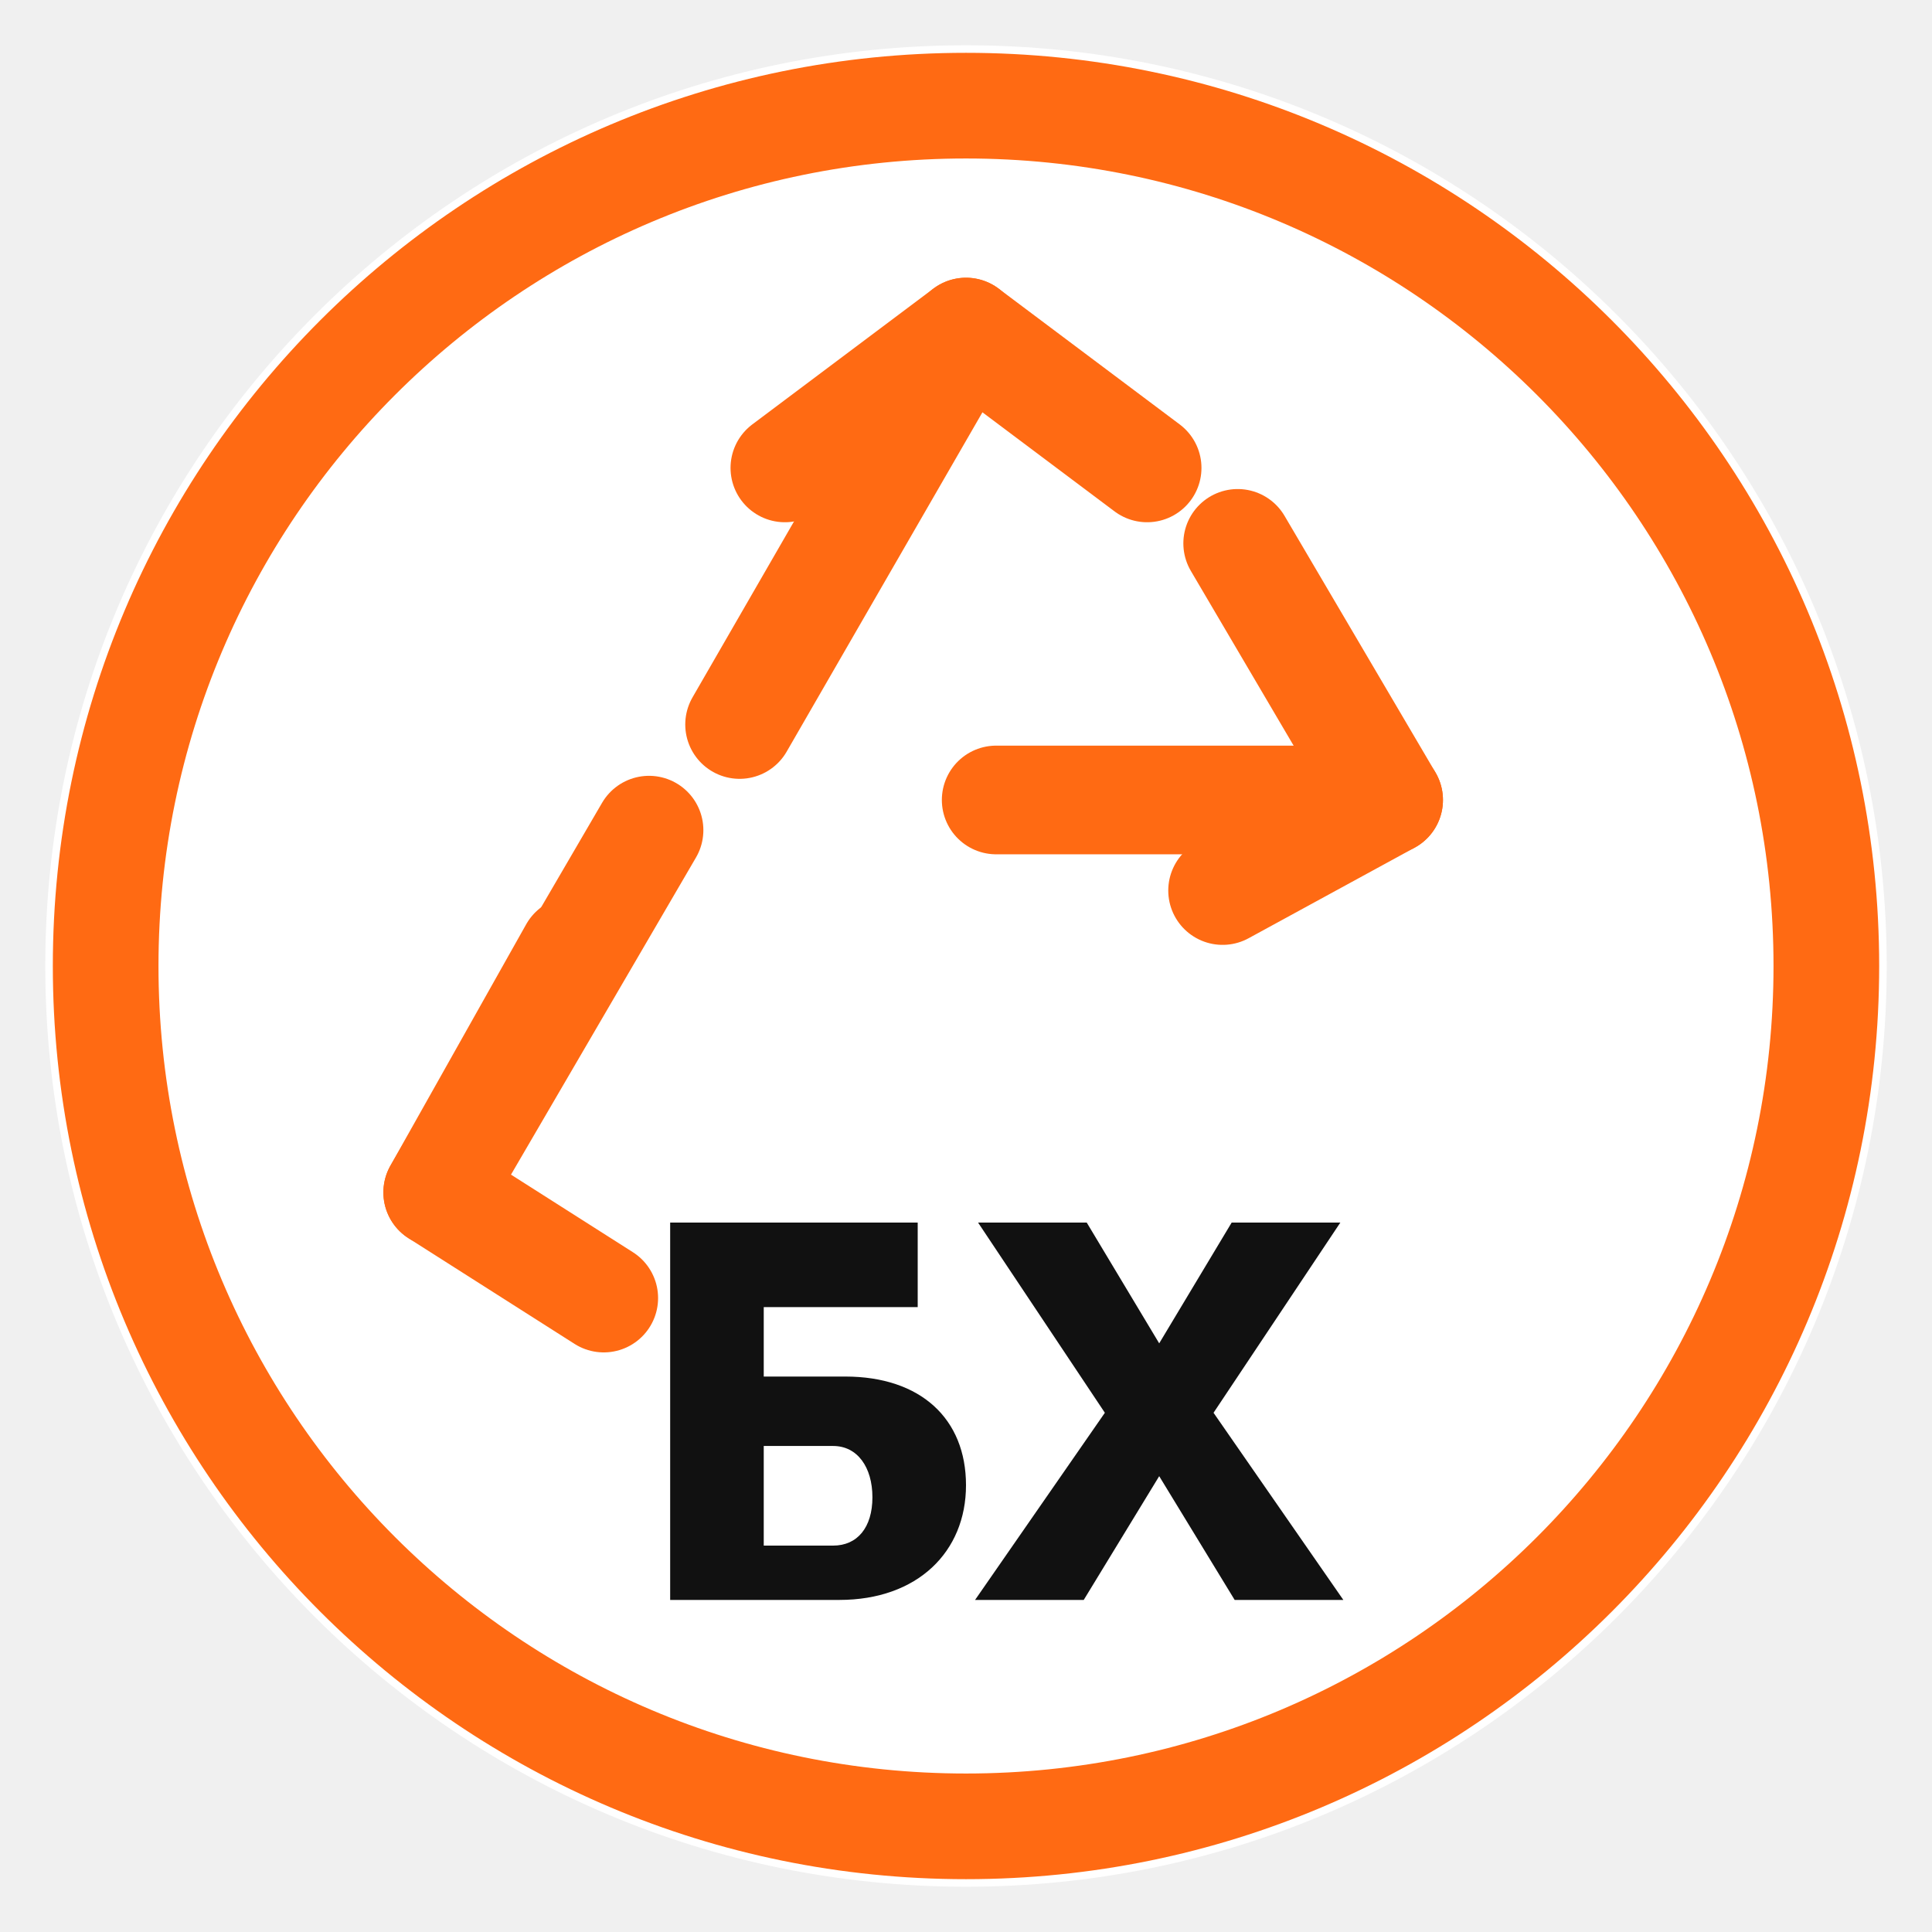
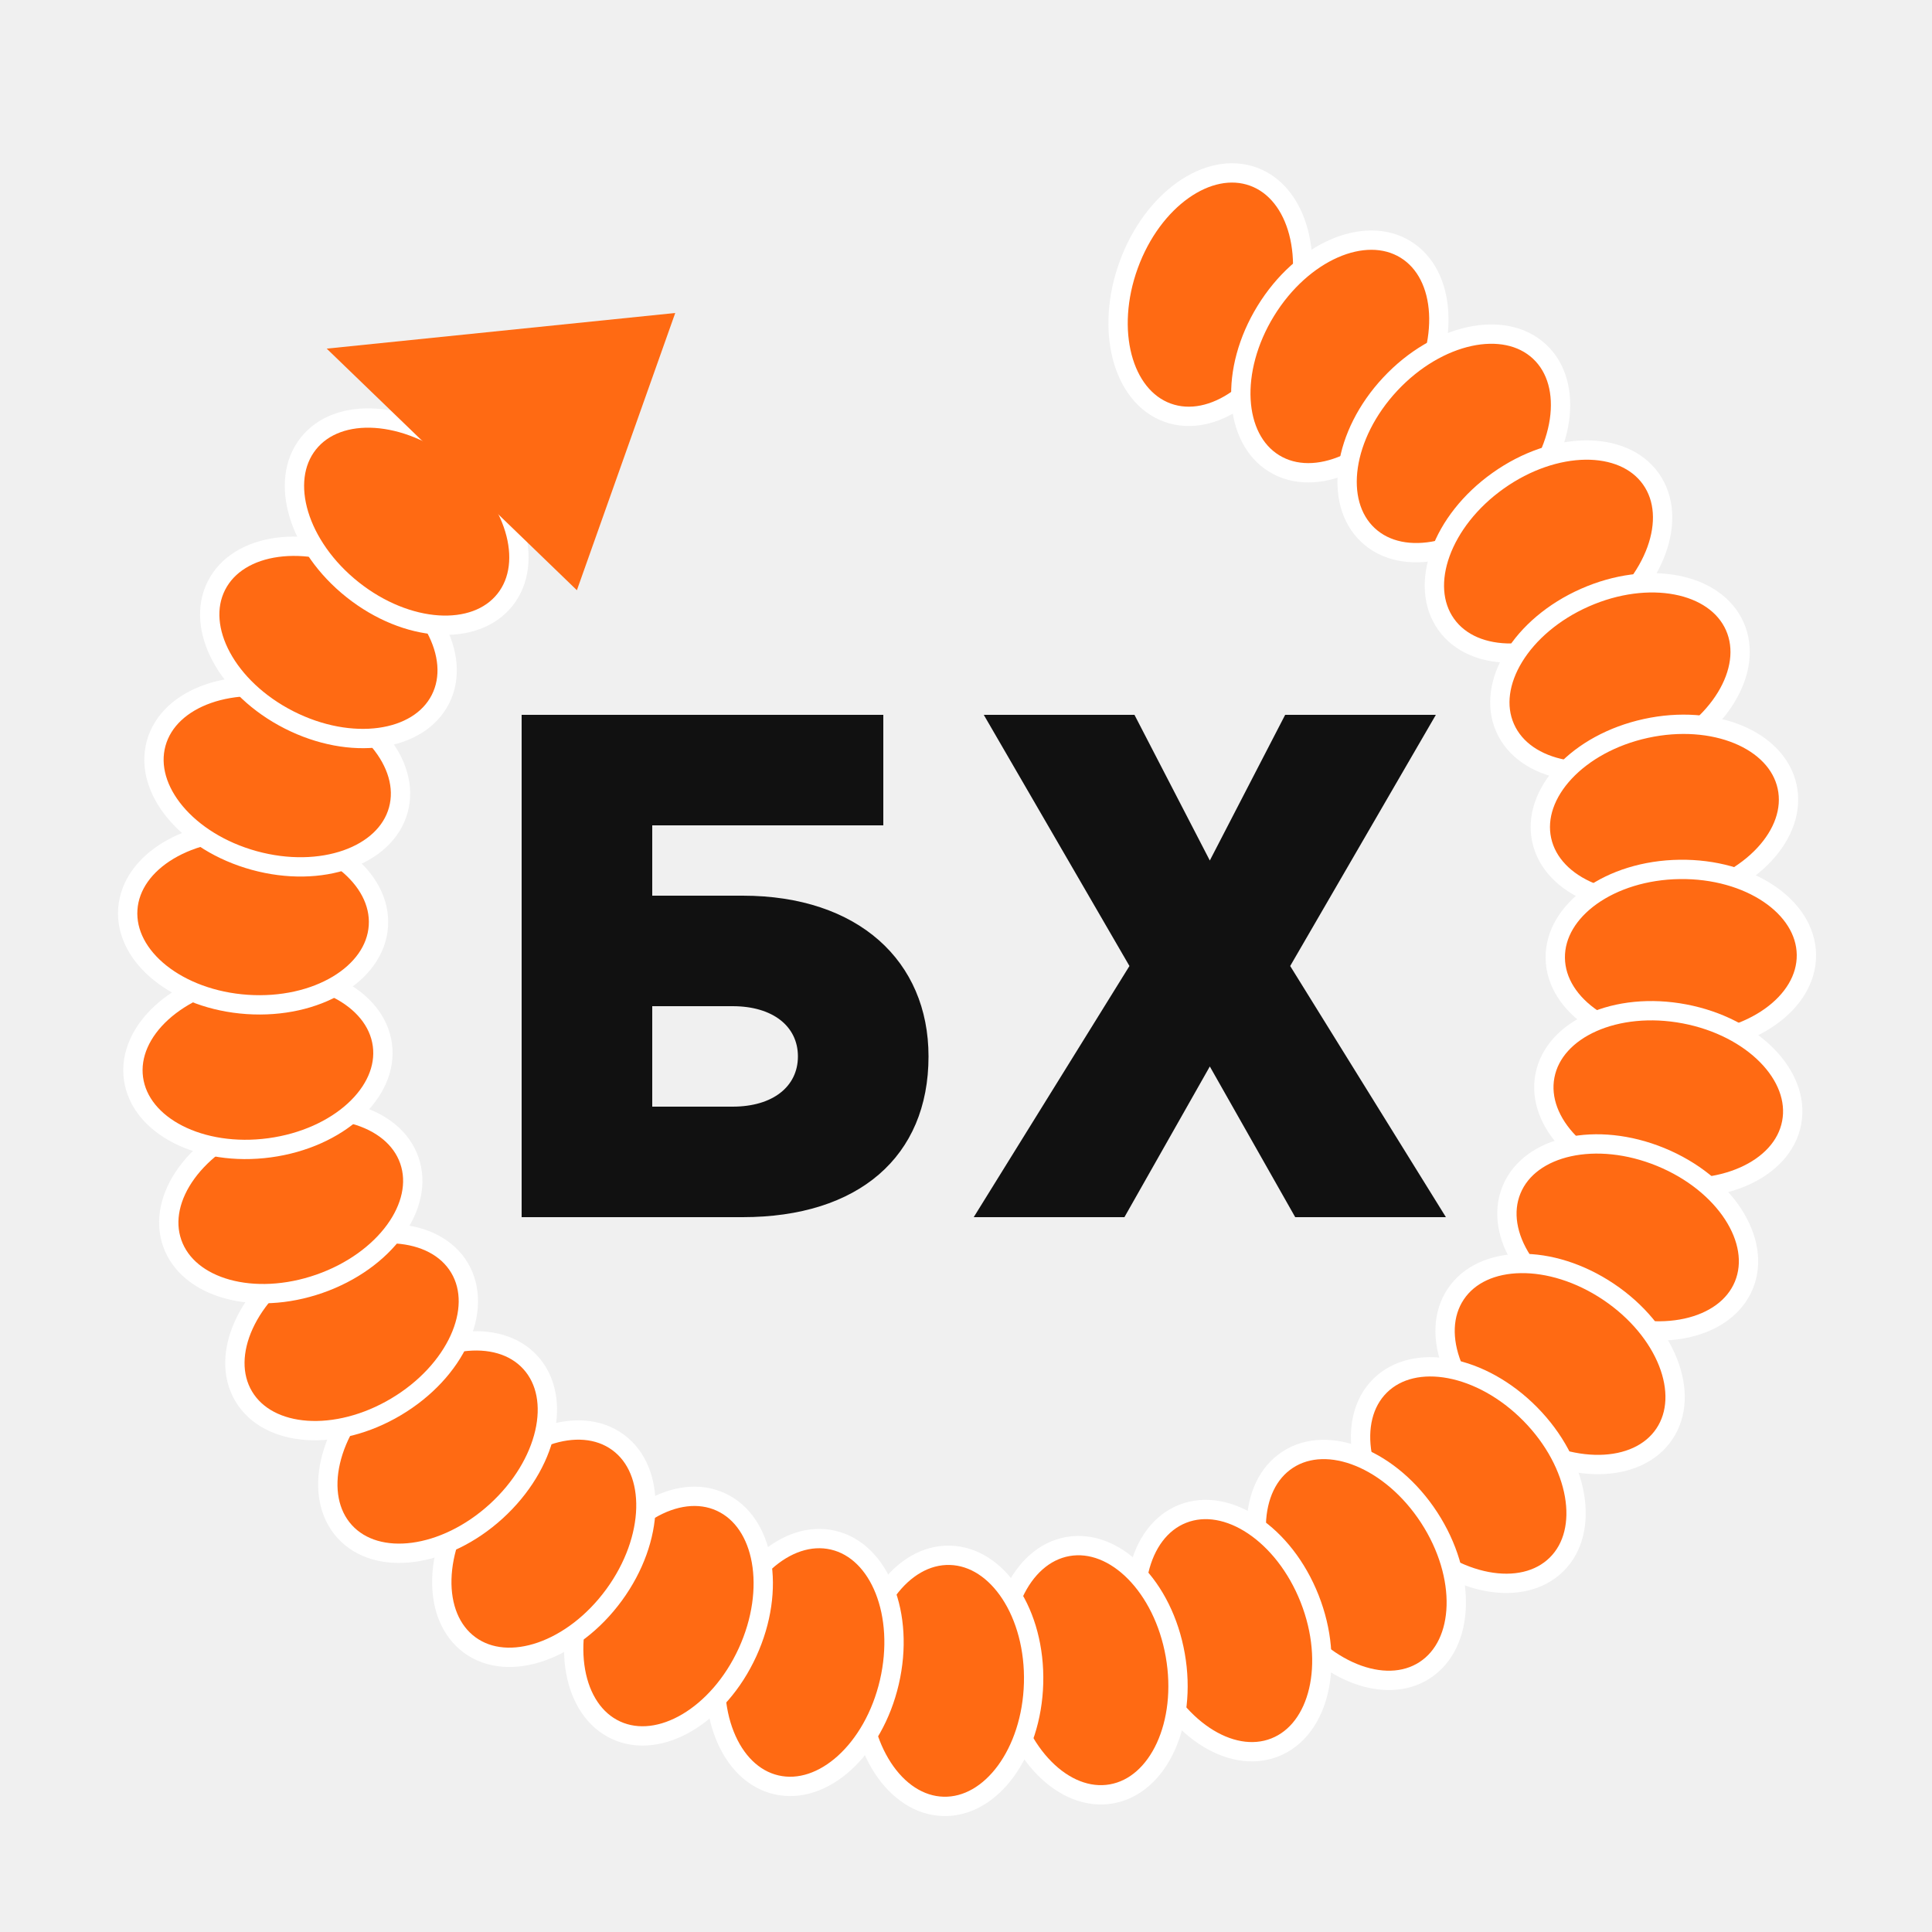
- <svg xmlns="http://www.w3.org/2000/svg" viewBox="0 0 64 64">
-   <circle cx="32" cy="32" r="30.5" fill="#FFFFFF" />
-   <circle cx="32" cy="32" r="28.5" fill="none" stroke="#FF6A13" stroke-width="3.5" />
-   <g fill="none" stroke="#FF6A13" stroke-width="3.6" stroke-linecap="round" stroke-linejoin="round">
-     <path d="M26 15.5 32 11l6 4.5" />
-     <path d="M32 11l-7.5 13" />
-     <path d="M41 18l5 8.5-5.5 3" />
-     <path d="M46 26.5H33" />
-     <path d="M19 31.5l-4.5 8 5.5 3.5" />
-     <path d="M14.5 39.5l7-12" />
-   </g>
-   <path d="M22.2 40.5h8.2v2.8h-5.1v2.3h2.7c2.5 0 4 1.4 4 3.6s-1.6 3.8-4.2 3.8h-5.6V40.5Zm3.1 7.4v3.3h2.3c.8 0 1.3-.6 1.3-1.6s-.5-1.7-1.3-1.7h-2.3Z" fill="#111" />
-   <path d="m36 40.5 2.4 4 2.4-4h3.6l-4.2 6.3 4.3 6.2h-3.6l-2.5-4.1-2.5 4.1h-3.6l4.3-6.2-4.2-6.3H36Z" fill="#111" />
+ <svg xmlns="http://www.w3.org/2000/svg" viewBox="0 0 200 200">
+   <ellipse cx="125.3" cy="30.5" rx="9" ry="13" transform="rotate(20 125.3 30.5)" fill="#FF6A13" stroke="#FFFFFF" stroke-width="2" />
+   <ellipse cx="138.7" cy="36.9" rx="9" ry="13" transform="rotate(31.53846 138.7 36.9)" fill="#FF6A13" stroke="#FFFFFF" stroke-width="2" />
+   <ellipse cx="150.5" cy="45.9" rx="9" ry="13" transform="rotate(43.07692 150.5 45.9)" fill="#FF6A13" stroke="#FFFFFF" stroke-width="2" />
+   <ellipse cx="160.3" cy="57.1" rx="9" ry="13" transform="rotate(54.61538 160.3 57.1)" fill="#FF6A13" stroke="#FFFFFF" stroke-width="2" />
+   <ellipse cx="167.7" cy="70.1" rx="9" ry="13" transform="rotate(66.15385 167.7 70.1)" fill="#FF6A13" stroke="#FFFFFF" stroke-width="2" />
+   <ellipse cx="172.3" cy="84.2" rx="9" ry="13" transform="rotate(77.69231 172.3 84.2)" fill="#FF6A13" stroke="#FFFFFF" stroke-width="2" />
+   <ellipse cx="174.0" cy="99.0" rx="9" ry="13" transform="rotate(89.23077 174.0 99.0)" fill="#FF6A13" stroke="#FFFFFF" stroke-width="2" />
+   <ellipse cx="172.7" cy="113.8" rx="9" ry="13" transform="rotate(100.7692 172.7 113.8)" fill="#FF6A13" stroke="#FFFFFF" stroke-width="2" />
+   <ellipse cx="168.5" cy="128.1" rx="9" ry="13" transform="rotate(112.3077 168.5 128.1)" fill="#FF6A13" stroke="#FFFFFF" stroke-width="2" />
+   <ellipse cx="161.5" cy="141.2" rx="9" ry="13" transform="rotate(123.8462 161.5 141.2)" fill="#FF6A13" stroke="#FFFFFF" stroke-width="2" />
+   <ellipse cx="152.0" cy="152.7" rx="9" ry="13" transform="rotate(135.3846 152.0 152.7)" fill="#FF6A13" stroke="#FFFFFF" stroke-width="2" />
+   <ellipse cx="140.4" cy="162.0" rx="9" ry="13" transform="rotate(146.9231 140.4 162.0)" fill="#FF6A13" stroke="#FFFFFF" stroke-width="2" />
+   <ellipse cx="127.2" cy="168.8" rx="9" ry="13" transform="rotate(158.4615 127.2 168.8)" fill="#FF6A13" stroke="#FFFFFF" stroke-width="2" />
+   <ellipse cx="112.8" cy="172.9" rx="9" ry="13" transform="rotate(170 112.8 172.9)" fill="#FF6A13" stroke="#FFFFFF" stroke-width="2" />
+   <ellipse cx="98.0" cy="174.0" rx="9" ry="13" transform="rotate(181.5385 98.0 174.0)" fill="#FF6A13" stroke="#FFFFFF" stroke-width="2" />
+   <ellipse cx="83.3" cy="172.1" rx="9" ry="13" transform="rotate(193.0769 83.3 172.1)" fill="#FF6A13" stroke="#FFFFFF" stroke-width="2" />
+   <ellipse cx="69.2" cy="167.3" rx="9" ry="13" transform="rotate(204.6154 69.2 167.3)" fill="#FF6A13" stroke="#FFFFFF" stroke-width="2" />
+   <ellipse cx="56.3" cy="159.8" rx="9" ry="13" transform="rotate(216.1538 56.3 159.8)" fill="#FF6A13" stroke="#FFFFFF" stroke-width="2" />
+   <ellipse cx="45.3" cy="149.8" rx="9" ry="13" transform="rotate(227.6923 45.3 149.8)" fill="#FF6A13" stroke="#FFFFFF" stroke-width="2" />
+   <ellipse cx="36.4" cy="137.9" rx="9" ry="13" transform="rotate(239.2308 36.4 137.9)" fill="#FF6A13" stroke="#FFFFFF" stroke-width="2" />
+   <ellipse cx="30.1" cy="124.4" rx="9" ry="13" transform="rotate(250.7692 30.1 124.4)" fill="#FF6A13" stroke="#FFFFFF" stroke-width="2" />
+   <ellipse cx="26.7" cy="109.9" rx="9" ry="13" transform="rotate(262.3077 26.7 109.9)" fill="#FF6A13" stroke="#FFFFFF" stroke-width="2" />
+   <ellipse cx="26.2" cy="95.0" rx="9" ry="13" transform="rotate(273.8462 26.2 95.0)" fill="#FF6A13" stroke="#FFFFFF" stroke-width="2" />
+   <ellipse cx="28.7" cy="80.4" rx="9" ry="13" transform="rotate(285.3846 28.7 80.4)" fill="#FF6A13" stroke="#FFFFFF" stroke-width="2" />
+   <ellipse cx="34.0" cy="66.5" rx="9" ry="13" transform="rotate(296.9231 34.0 66.5)" fill="#FF6A13" stroke="#FFFFFF" stroke-width="2" />
+   <ellipse cx="42.1" cy="54.0" rx="9" ry="13" transform="rotate(308.4615 42.1 54.0)" fill="#FF6A13" stroke="#FFFFFF" stroke-width="2" />
+   <polygon points="33.82,36.09 69.90,32.40 59.72,61.10" fill="#FF6A13" />
+   <path transform="translate(54 74) scale(0.52)" fill="#111111" fill-rule="evenodd" d="M0 0H72V22H26V36H44C67 36 81 49 81 68C81 88 67 100 44 100H0Z M26 58V78H42C50 78 55 74 55 68C55 62 50 58 42 58Z" />
+   <path transform="translate(101.84 74) scale(0.52)" fill="#111111" d="M0 0H30L45 29L60 0H90L61 50L92 100H62L45 70L28 100H-2L29 50Z" />
</svg>
